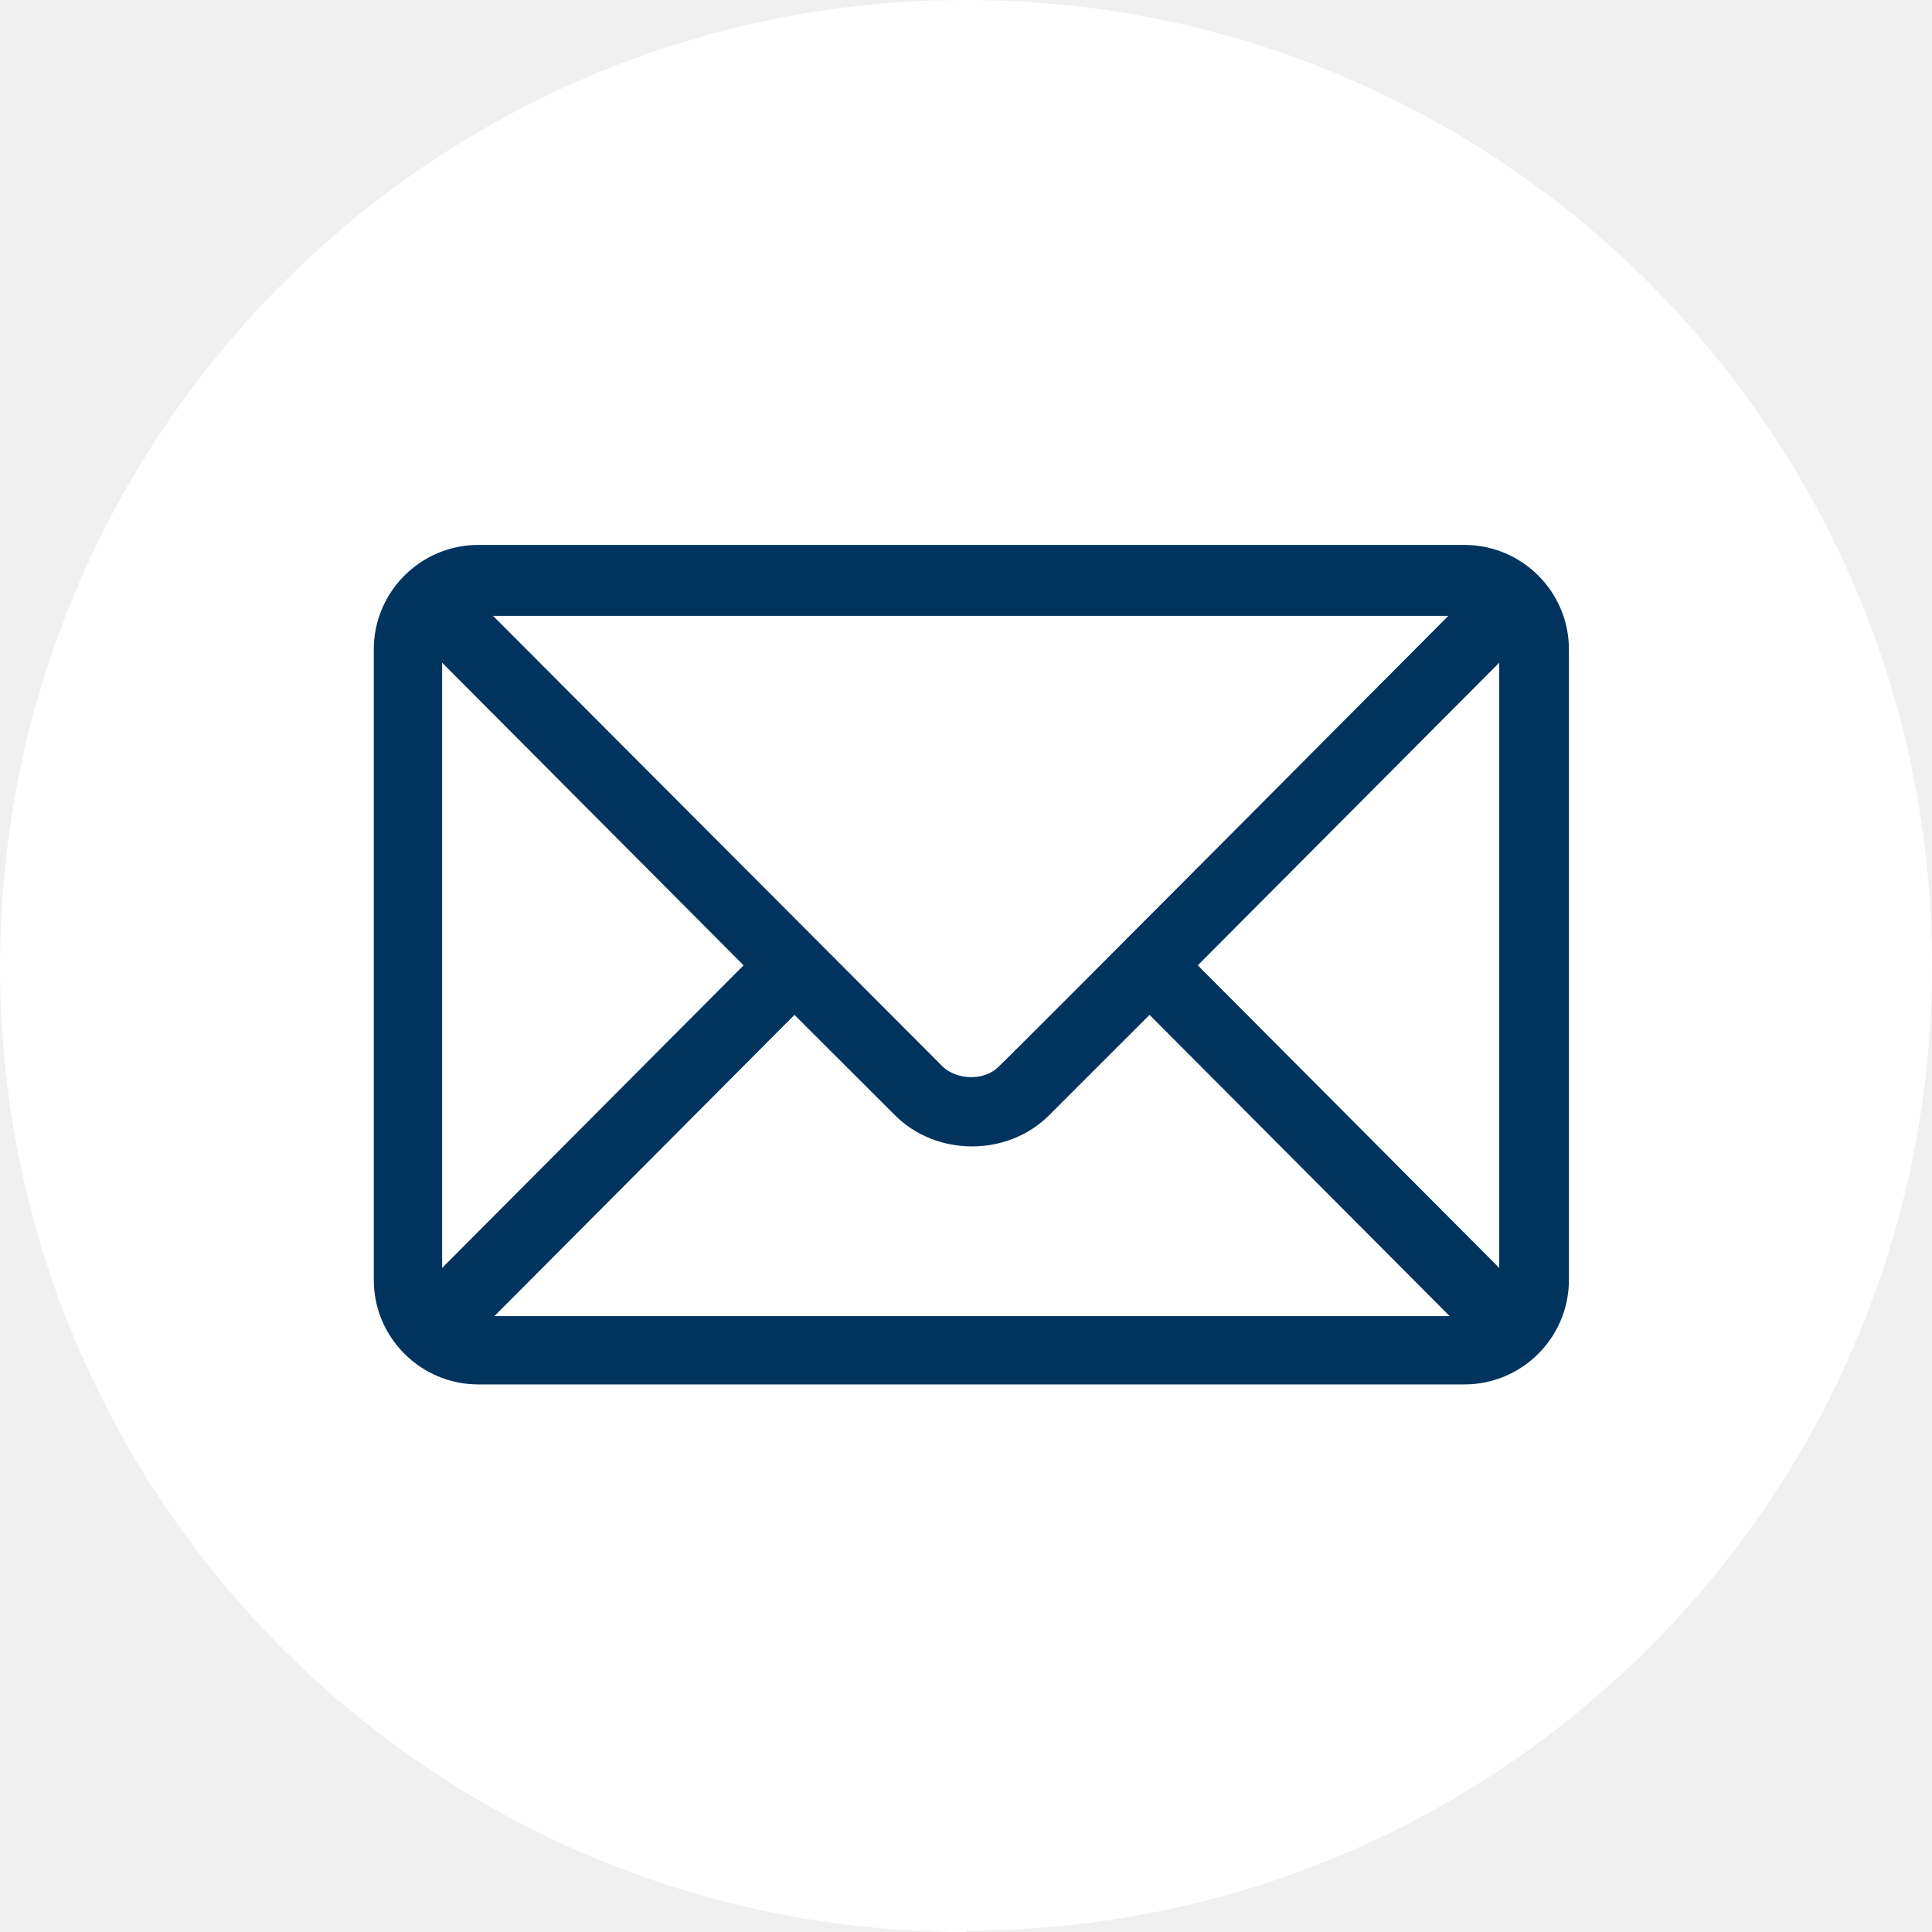
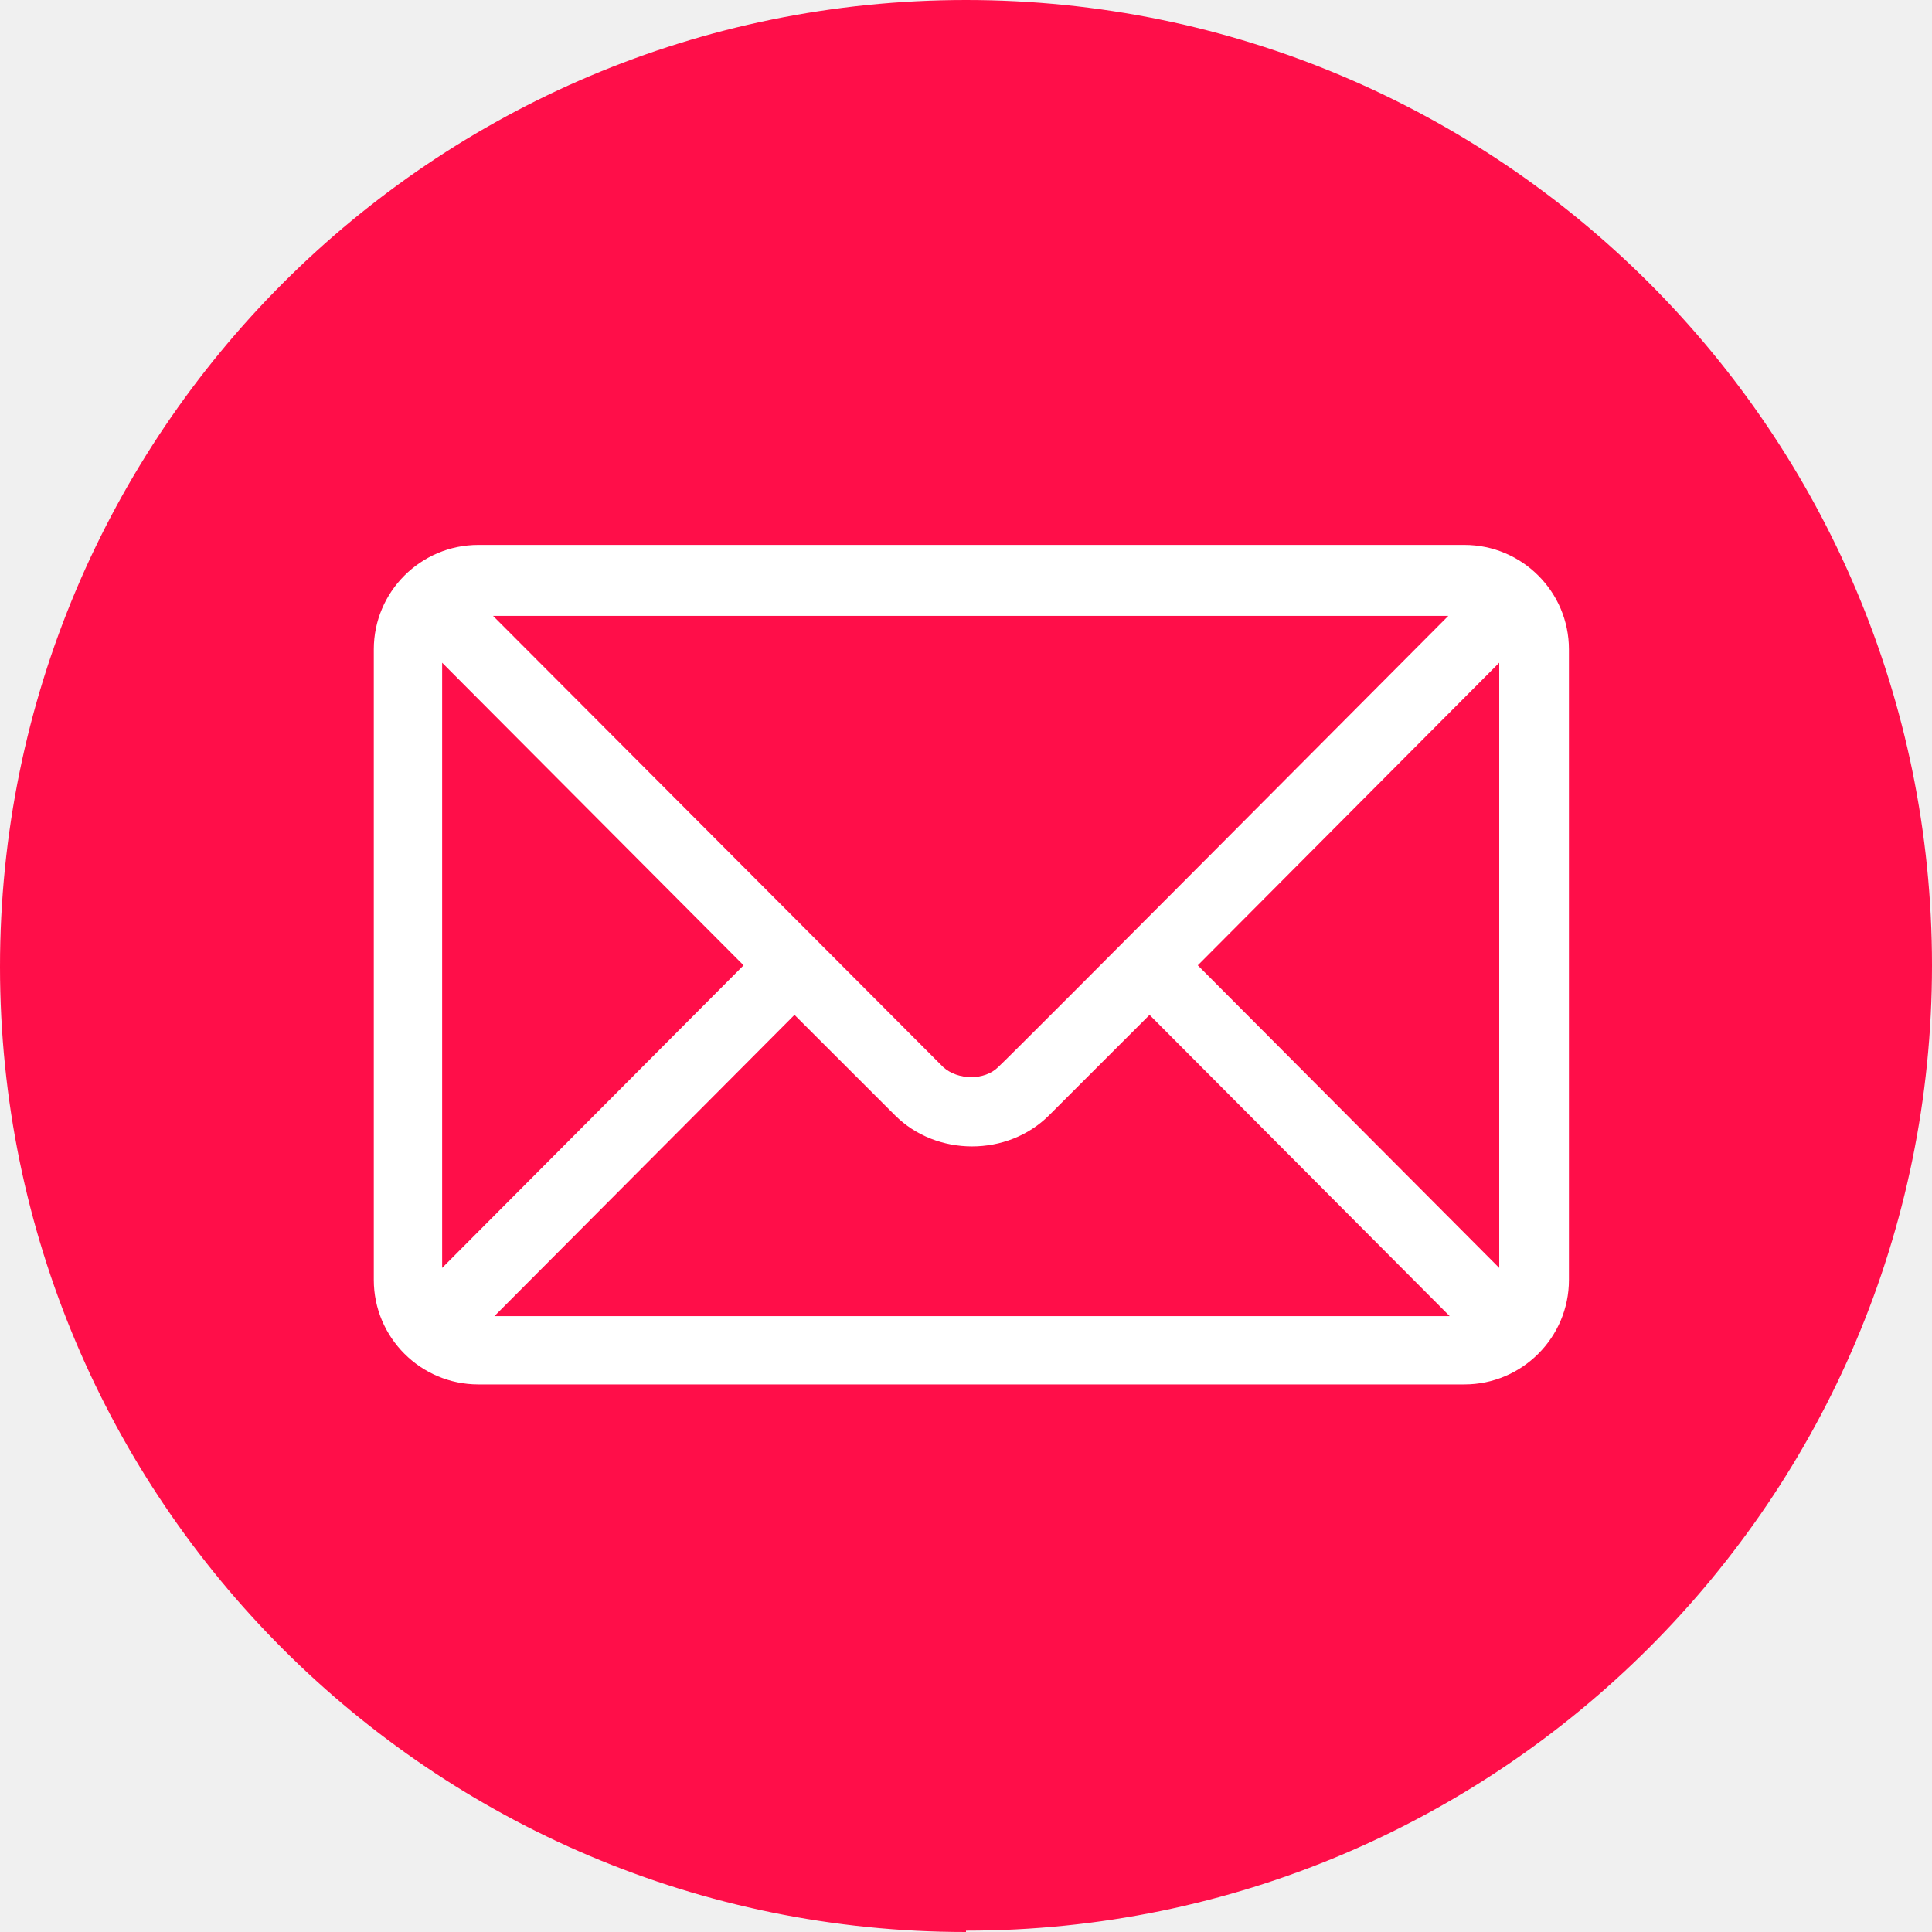
<svg xmlns="http://www.w3.org/2000/svg" width="40" height="40" viewBox="0 0 40 40" fill="none" aria-labelledby="email">
-   <path d="M20 40C8.96 40 0 31.046 0 20.014C0 8.954 8.96 0 20 0C31.04 0 40 8.954 40 19.986C40 31.019 31.04 39.972 20 39.972V40Z" fill="white" />
-   <path d="M30.319 11.282H9.903C8.71 11.282 7.739 12.252 7.739 13.444V26.5C7.739 27.692 8.71 28.663 9.903 28.663H30.319C31.512 28.663 32.483 27.692 32.483 26.5V13.444C32.483 12.252 31.512 11.282 30.319 11.282ZM29.986 12.751C29.293 13.444 21.026 21.76 20.666 22.093C20.388 22.37 19.834 22.37 19.528 22.093L10.208 12.751H29.958H29.986ZM9.154 26.251V13.721L15.395 19.986L9.154 26.251ZM10.236 27.249L16.449 21.012L18.53 23.091C19.39 23.95 20.86 23.95 21.72 23.091L23.8 21.012L30.014 27.249H10.236ZM31.04 26.251L24.799 19.986L31.04 13.721V26.251Z" fill="#00345F" />
+   <path d="M20 40C8.96 40 0 31.046 0 20.014C0 8.954 8.96 0 20 0C31.04 0 40 8.954 40 19.986C40 31.019 31.04 39.972 20 39.972V40Z" fill="#FF0E49" />
+   <path d="M30.319 11.282H9.903C8.71 11.282 7.739 12.252 7.739 13.444V26.5C7.739 27.692 8.71 28.663 9.903 28.663H30.319C31.512 28.663 32.483 27.692 32.483 26.5V13.444C32.483 12.252 31.512 11.282 30.319 11.282ZM29.986 12.751C29.293 13.444 21.026 21.76 20.666 22.093C20.388 22.37 19.834 22.37 19.528 22.093L10.208 12.751H29.958H29.986ZM9.154 26.251V13.721L15.395 19.986L9.154 26.251ZM10.236 27.249L16.449 21.012L18.53 23.091C19.39 23.95 20.86 23.95 21.72 23.091L23.8 21.012L30.014 27.249H10.236ZM31.04 26.251L24.799 19.986L31.04 13.721V26.251Z" fill="white" />
</svg>
